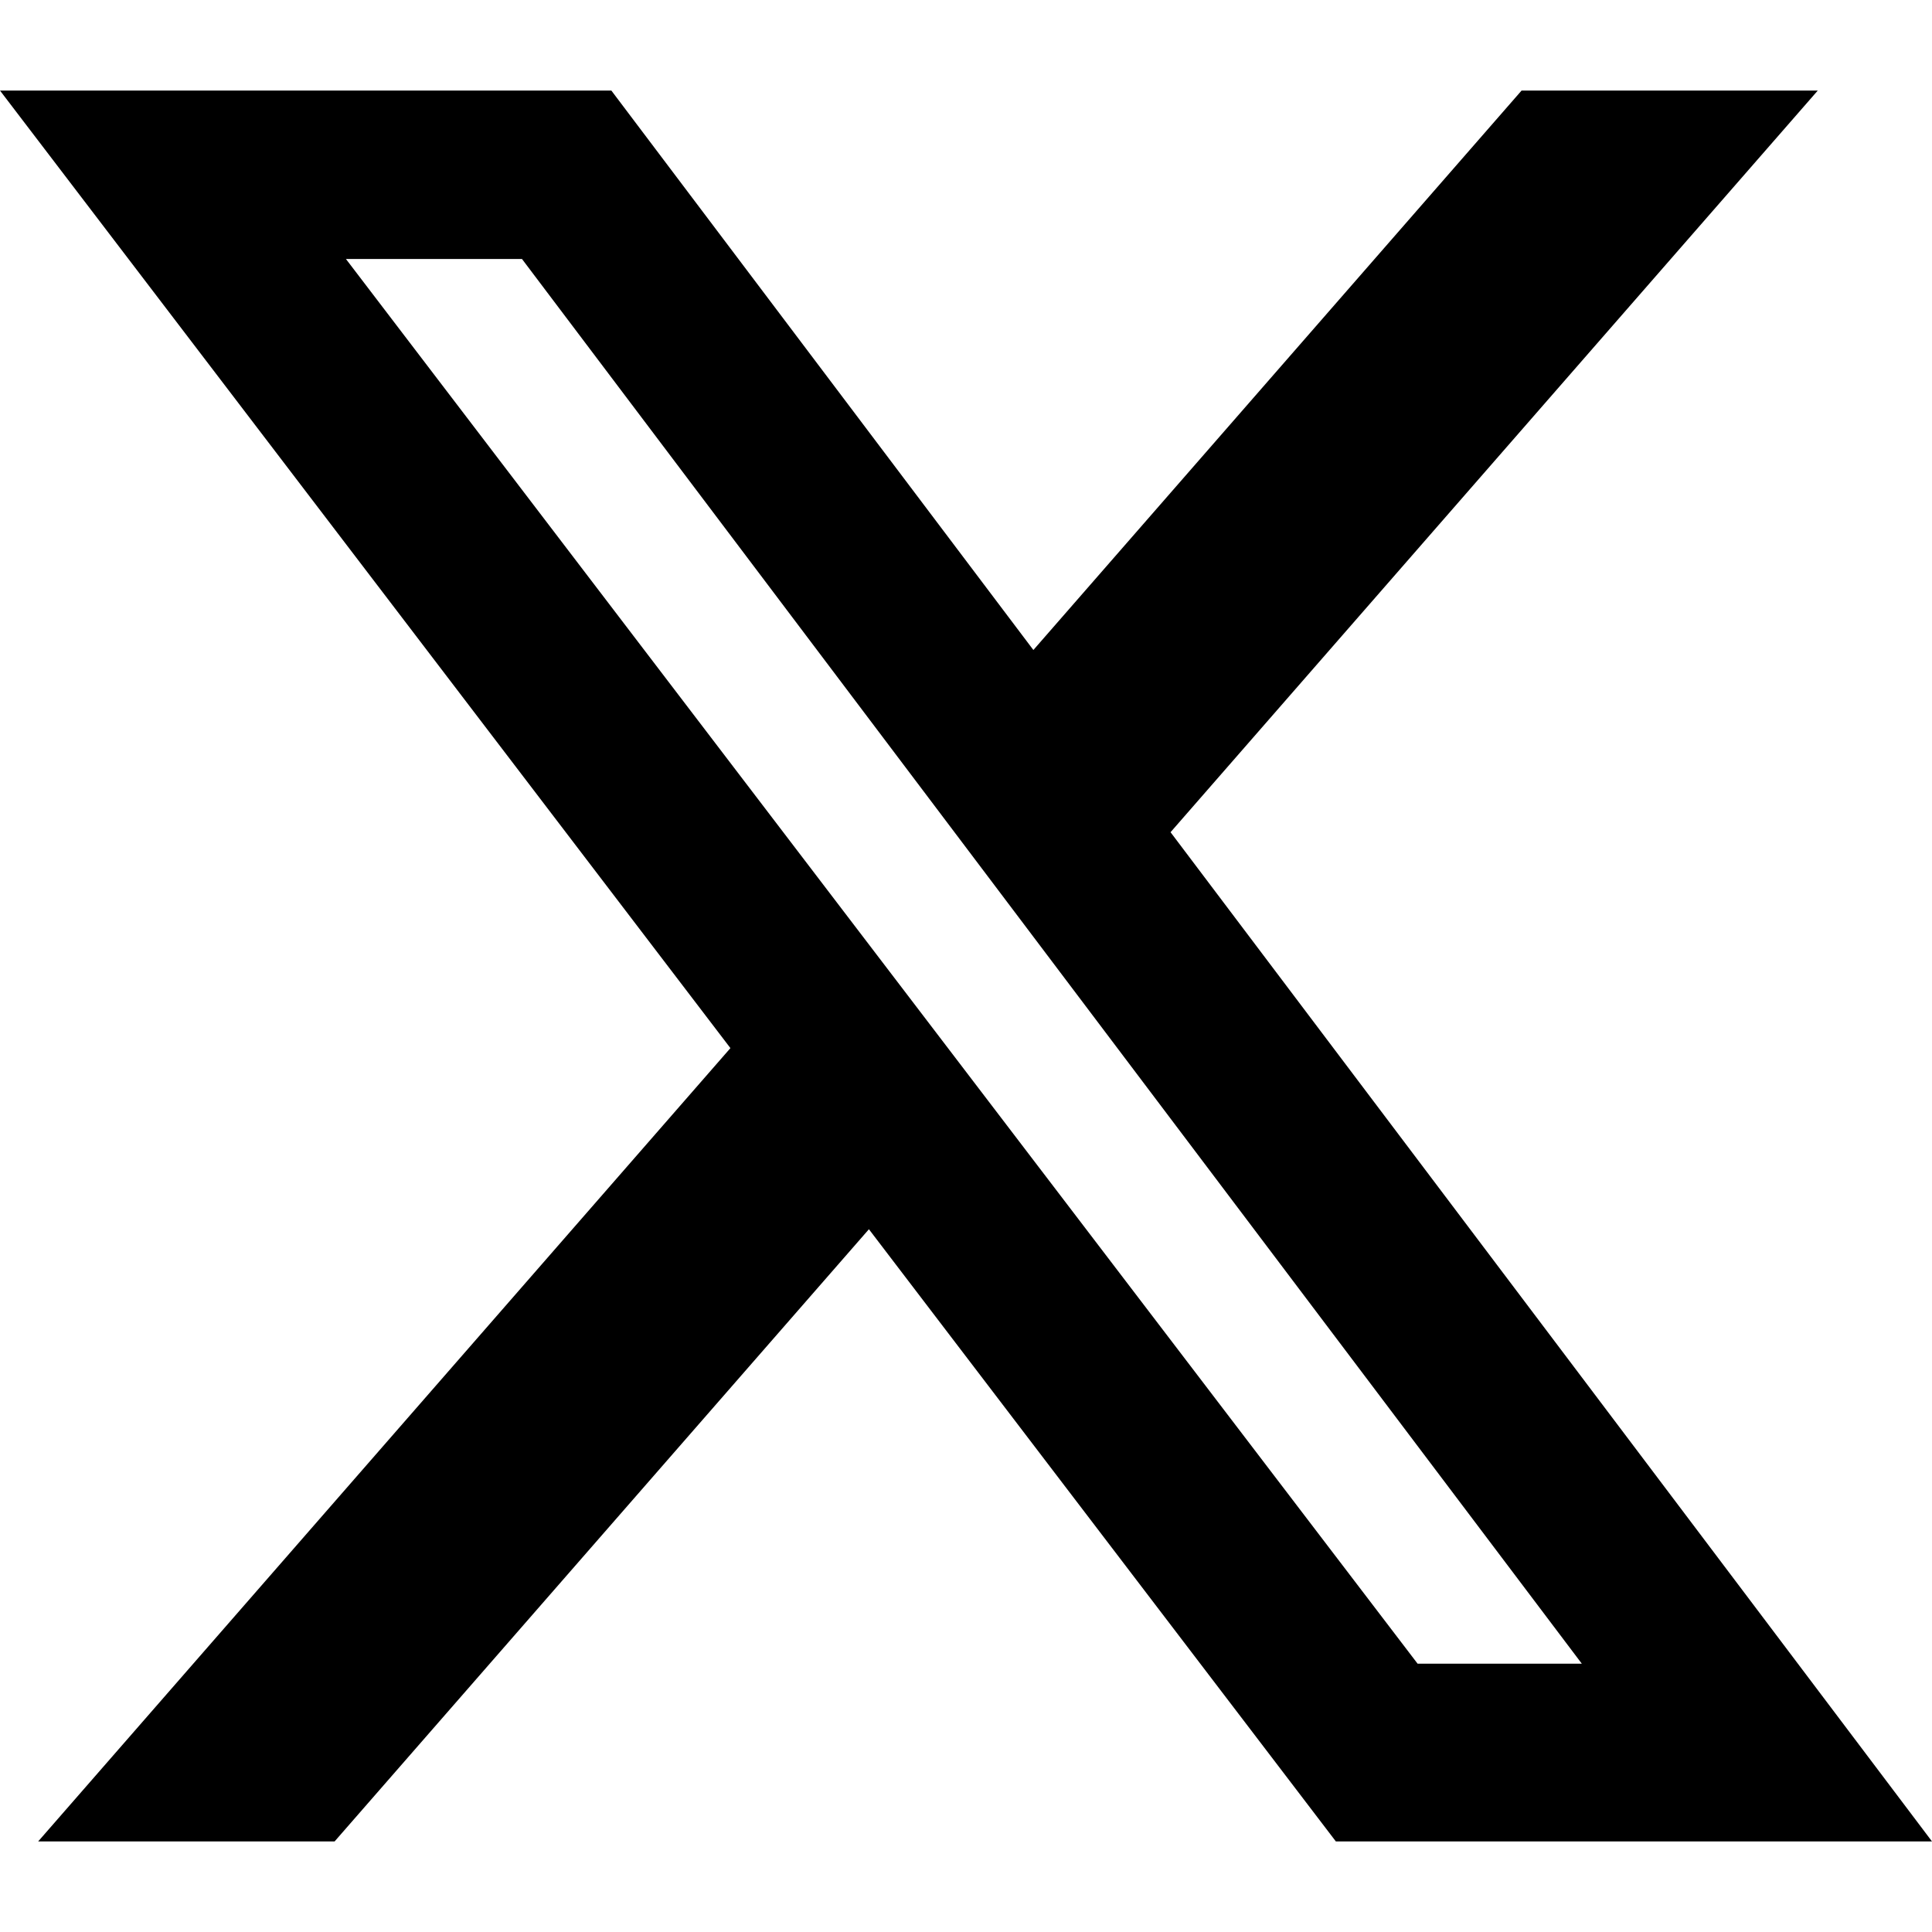
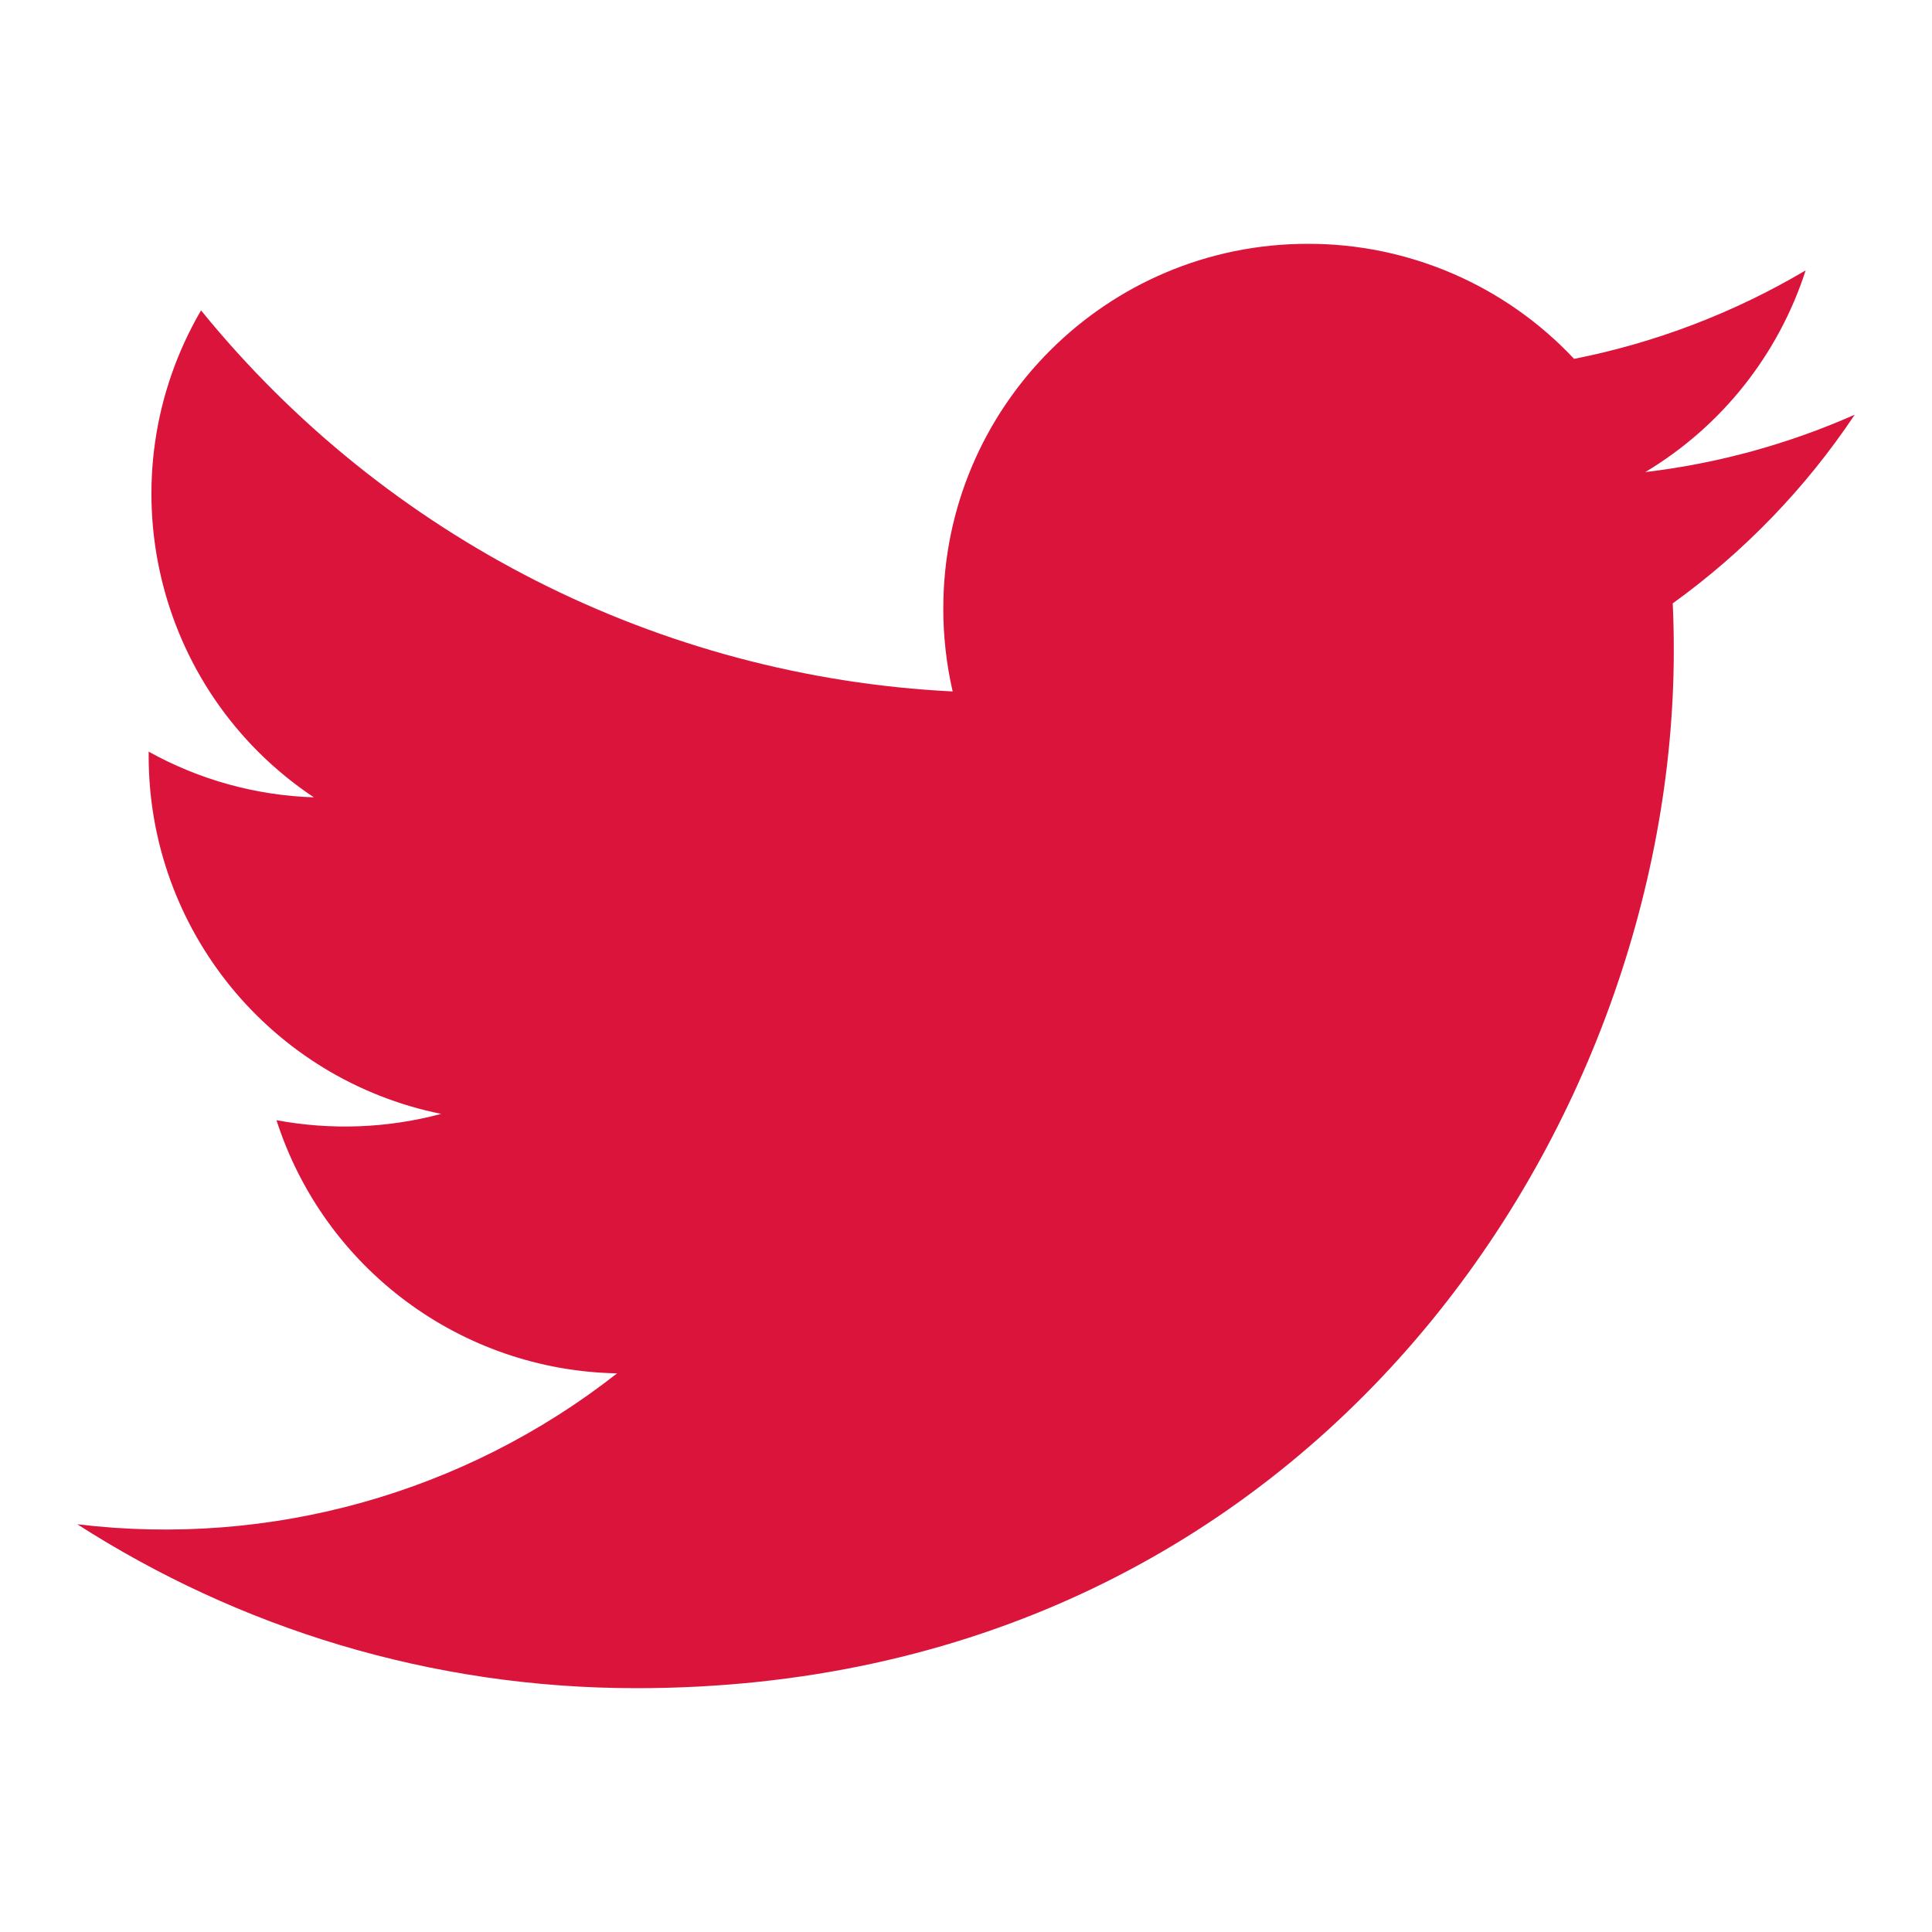
- <svg xmlns="http://www.w3.org/2000/svg" width="1em" height="1em" viewBox="0 0 16 16">
-   <rect width="16" height="16" fill="none" />
-   <path fill="currentColor" d="M12.6.75h2.454l-5.36 6.142L16 15.25h-4.937l-3.867-5.07l-4.425 5.07H.316l5.733-6.57L0 .75h5.063l3.495 4.633L12.601.75Zm-.86 13.028h1.36L4.323 2.145H2.865z" />
+ <svg xmlns="http://www.w3.org/2000/svg" width="1em" height="1em" viewBox="0 0 20 20">
+   <path fill="hsla(348, 83%, 47%)" d="M17.316 6.246c.008.162.011.326.011.488c0 4.99-3.797 10.742-10.74 10.742c-2.133 0-4.116-.625-5.787-1.697a7.577 7.577 0 0 0 5.588-1.562a3.779 3.779 0 0 1-3.526-2.621a3.858 3.858 0 0 0 1.705-.065a3.779 3.779 0 0 1-3.028-3.703v-.047a3.766 3.766 0 0 0 1.71.473a3.775 3.775 0 0 1-1.168-5.041a10.716 10.716 0 0 0 7.781 3.945a3.813 3.813 0 0 1-.097-.861a3.773 3.773 0 0 1 3.774-3.773a3.77 3.77 0 0 1 2.756 1.191a7.602 7.602 0 0 0 2.397-.916a3.789 3.789 0 0 1-1.66 2.088a7.55 7.55 0 0 0 2.168-.594a7.623 7.623 0 0 1-1.884 1.953" />
</svg>
